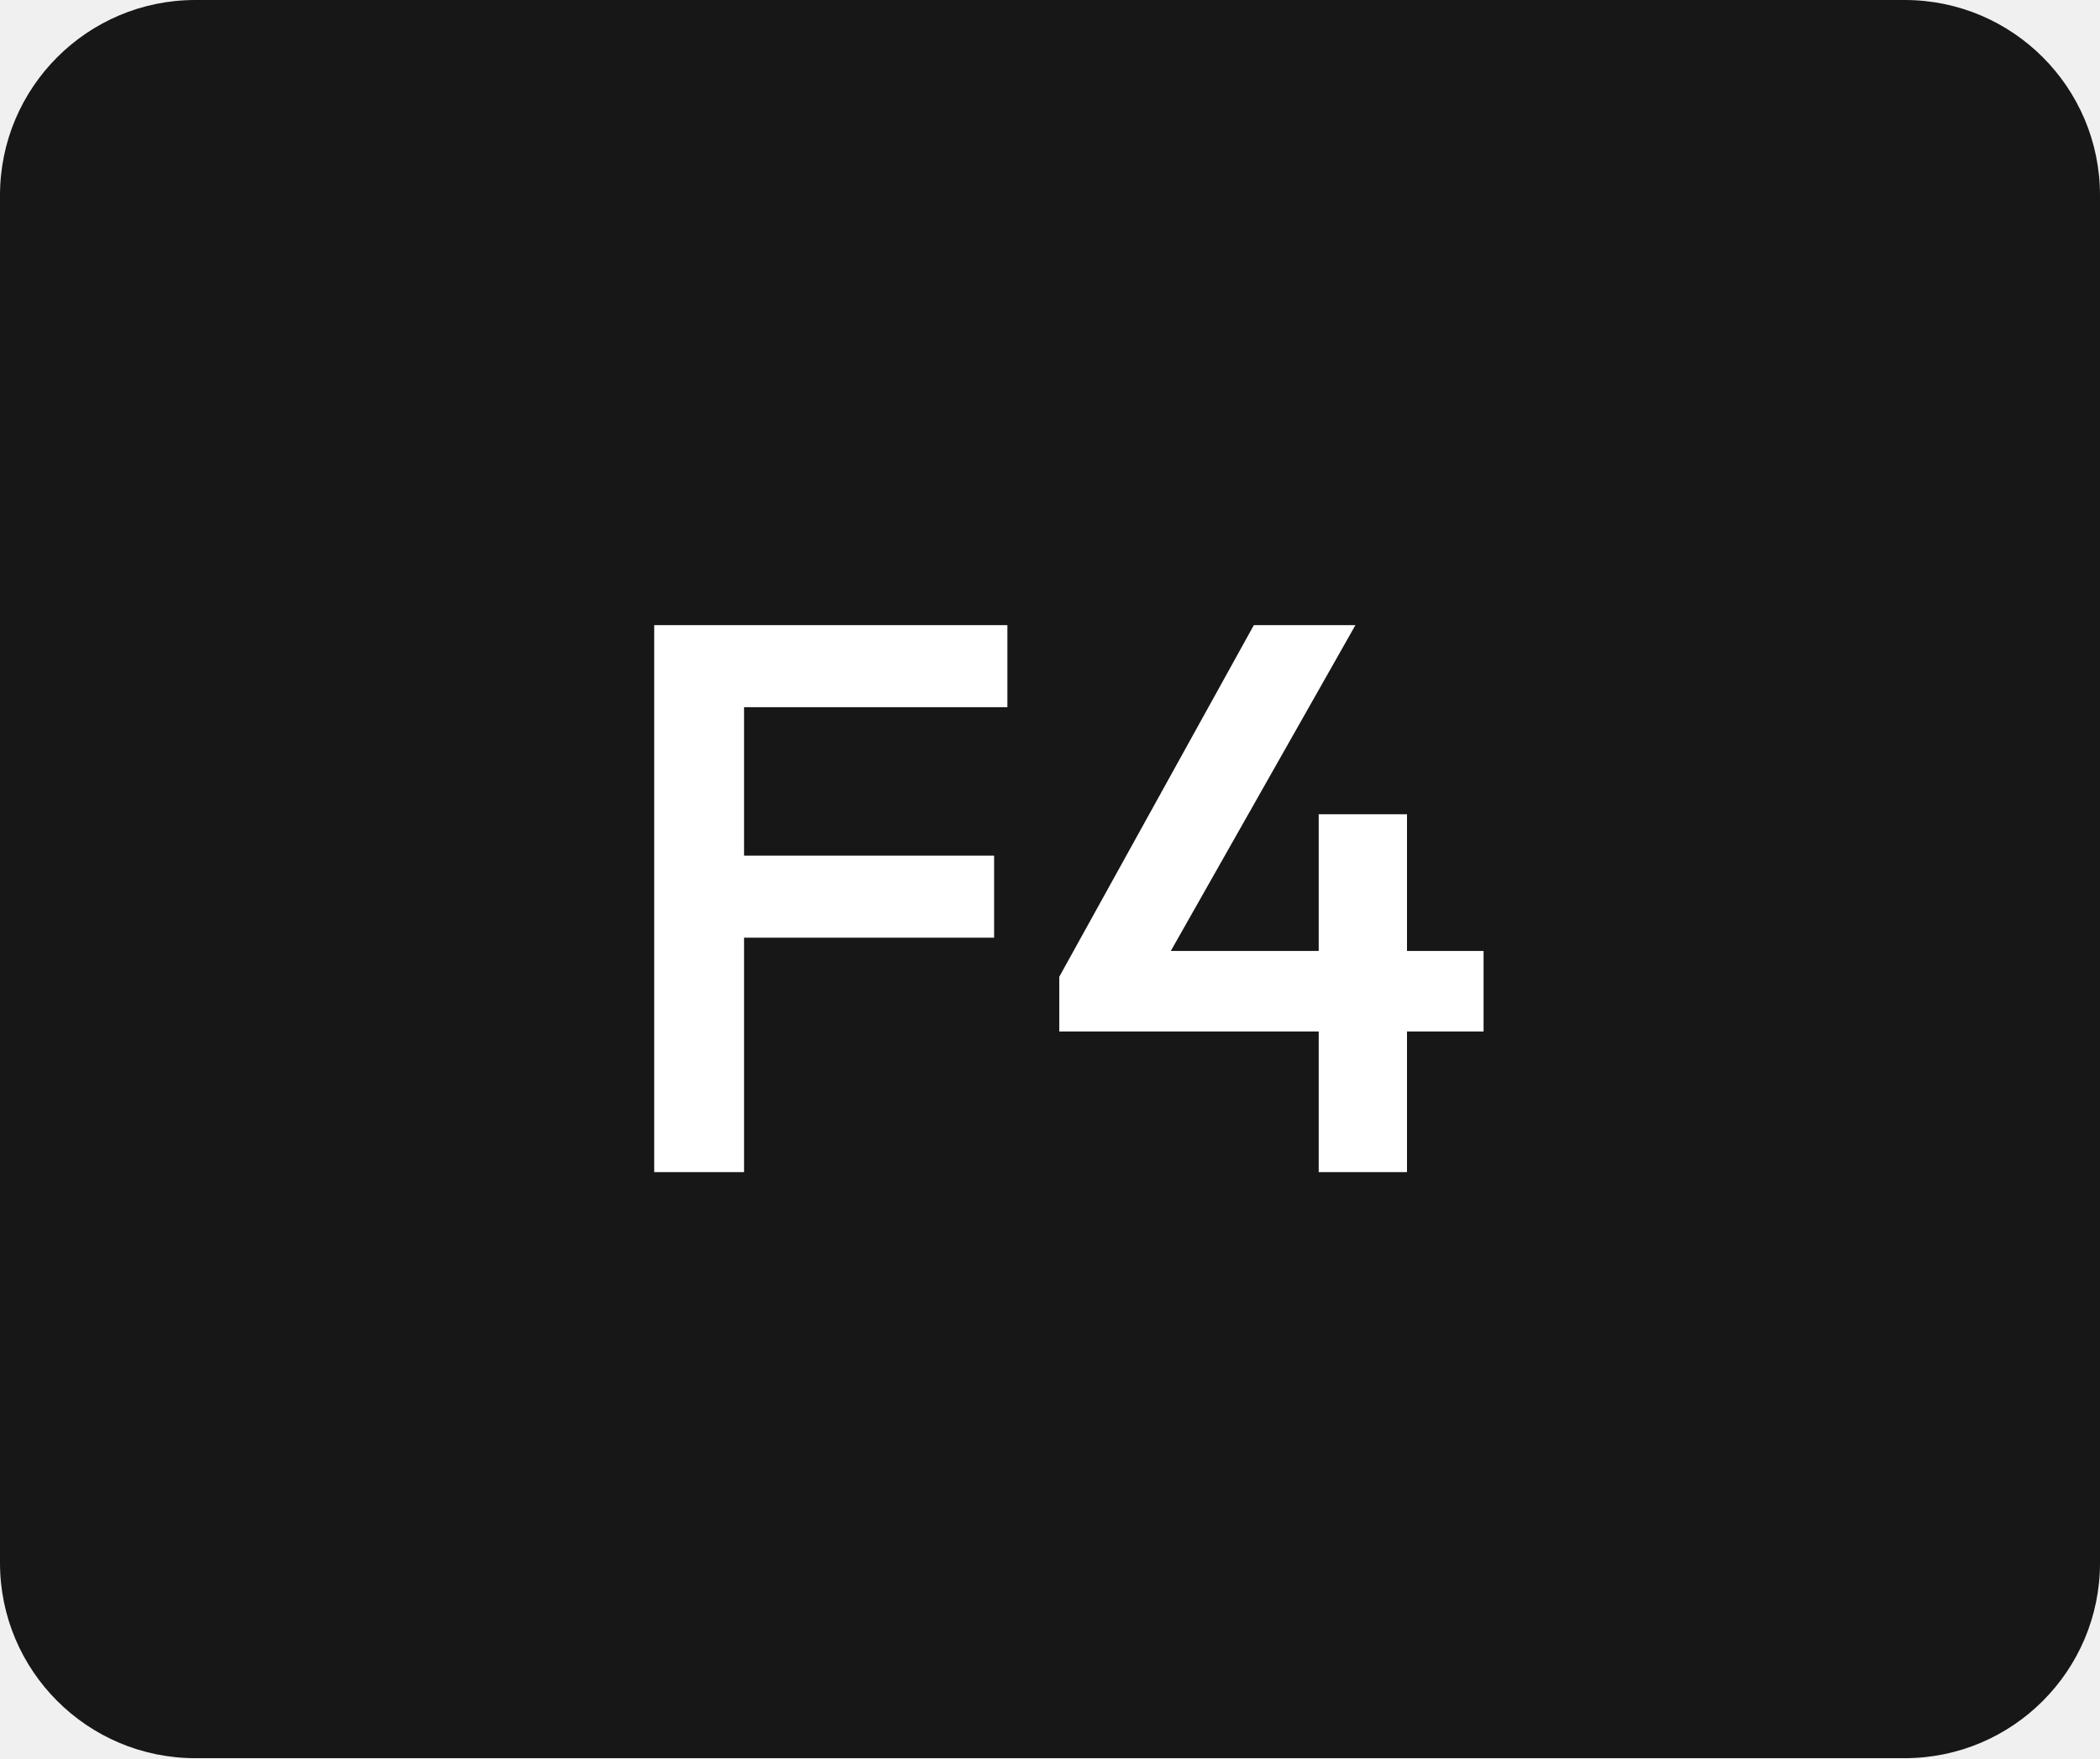
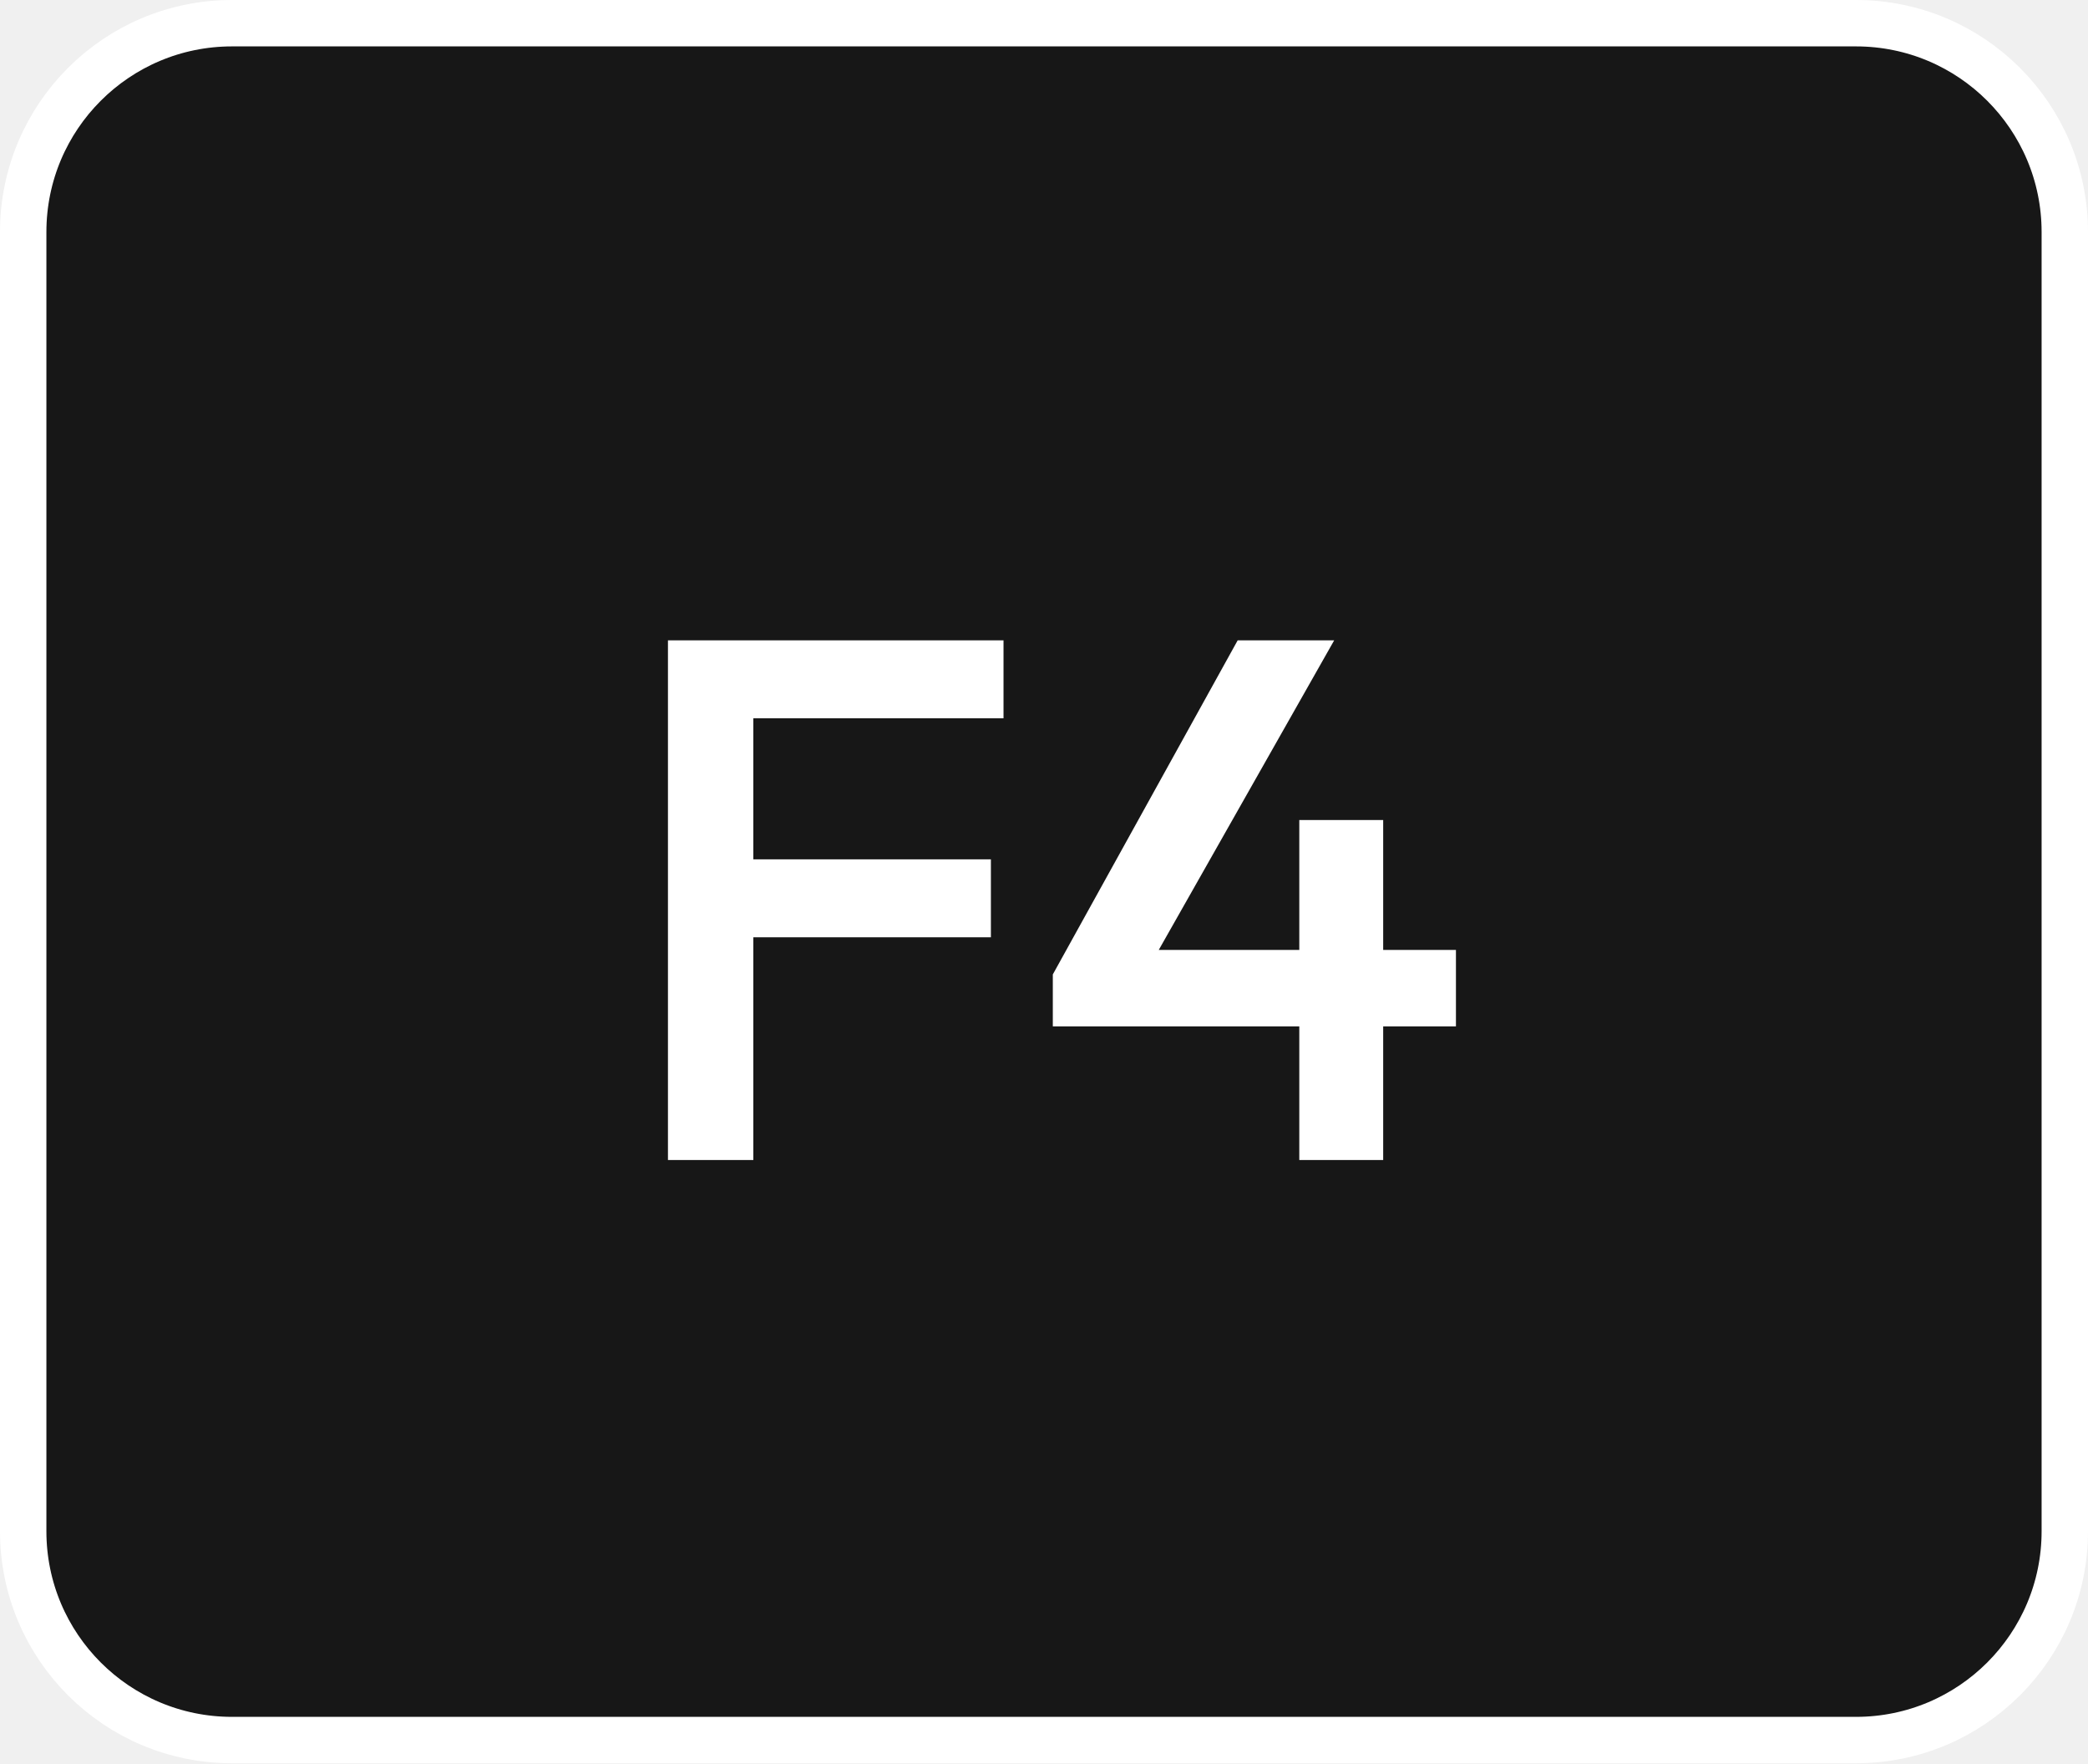
- <svg xmlns="http://www.w3.org/2000/svg" width="86" height="72" viewBox="0 0 86 72" fill="none">
-   <rect width="86" height="72" rx="8" fill="#171717" />
-   <path d="M26.791 48V25.6H30.471V48H26.791ZM29.319 38.4V35.04H40.711V38.4H29.319ZM29.319 28.96V25.6H41.255V28.96H29.319ZM43.38 40L51.348 25.6H55.508L47.348 40H43.38ZM43.38 42.24V40L44.948 38.944H60.756V42.24H43.38ZM54.004 48V33.344H57.62V48H54.004Z" fill="white" />
+ <svg xmlns="http://www.w3.org/2000/svg" width="90" height="76" viewBox="0 0 90 76" fill="none">
+   <rect x="1" y="1" width="88" height="74" rx="9" fill="#171717" />
+   <rect x="1" y="1" width="88" height="74" rx="9" stroke="white" stroke-width="2" />
+   <path d="M28.791 50V27.6H32.471V50H28.791ZM31.319 40.4V37.04H42.711V40.4H31.319ZM31.319 30.96V27.6H43.255V30.96H31.319ZM45.38 42L53.348 27.6H57.508L49.348 42H45.38ZM45.38 44.24V42L46.948 40.944H62.756V44.24H45.38ZM56.004 50V35.344H59.62V50H56.004Z" fill="white" />
</svg>
